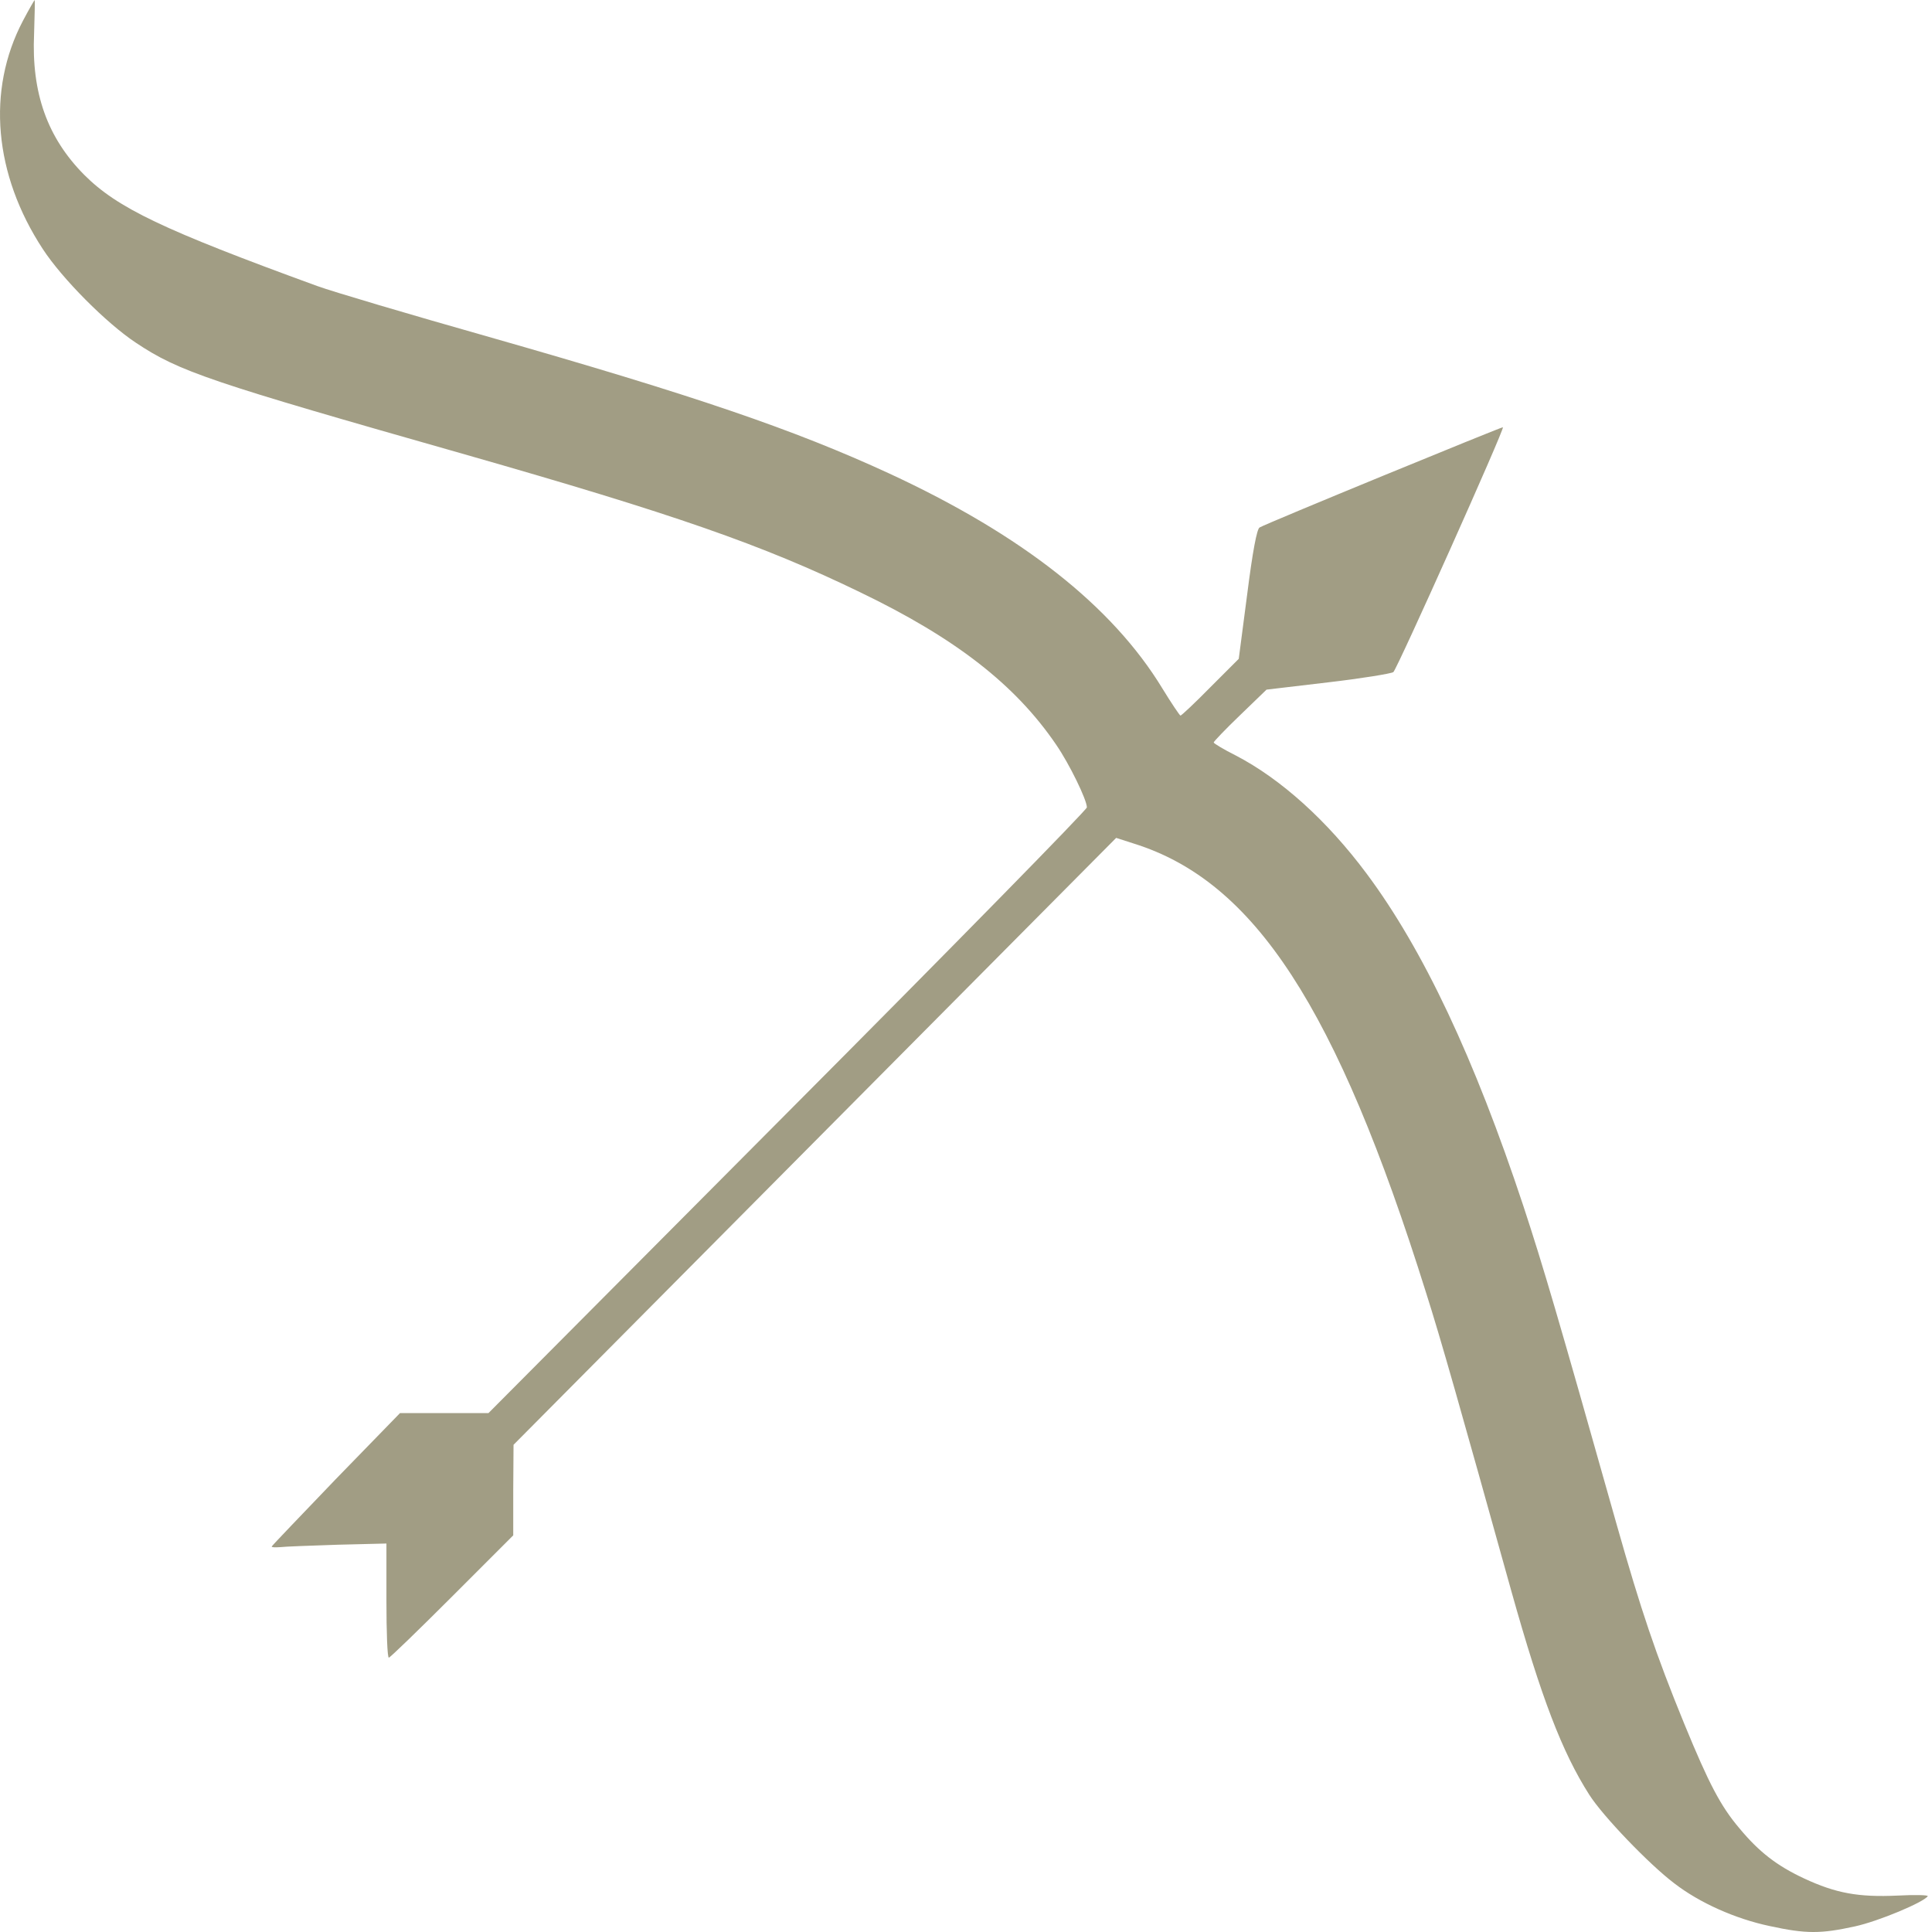
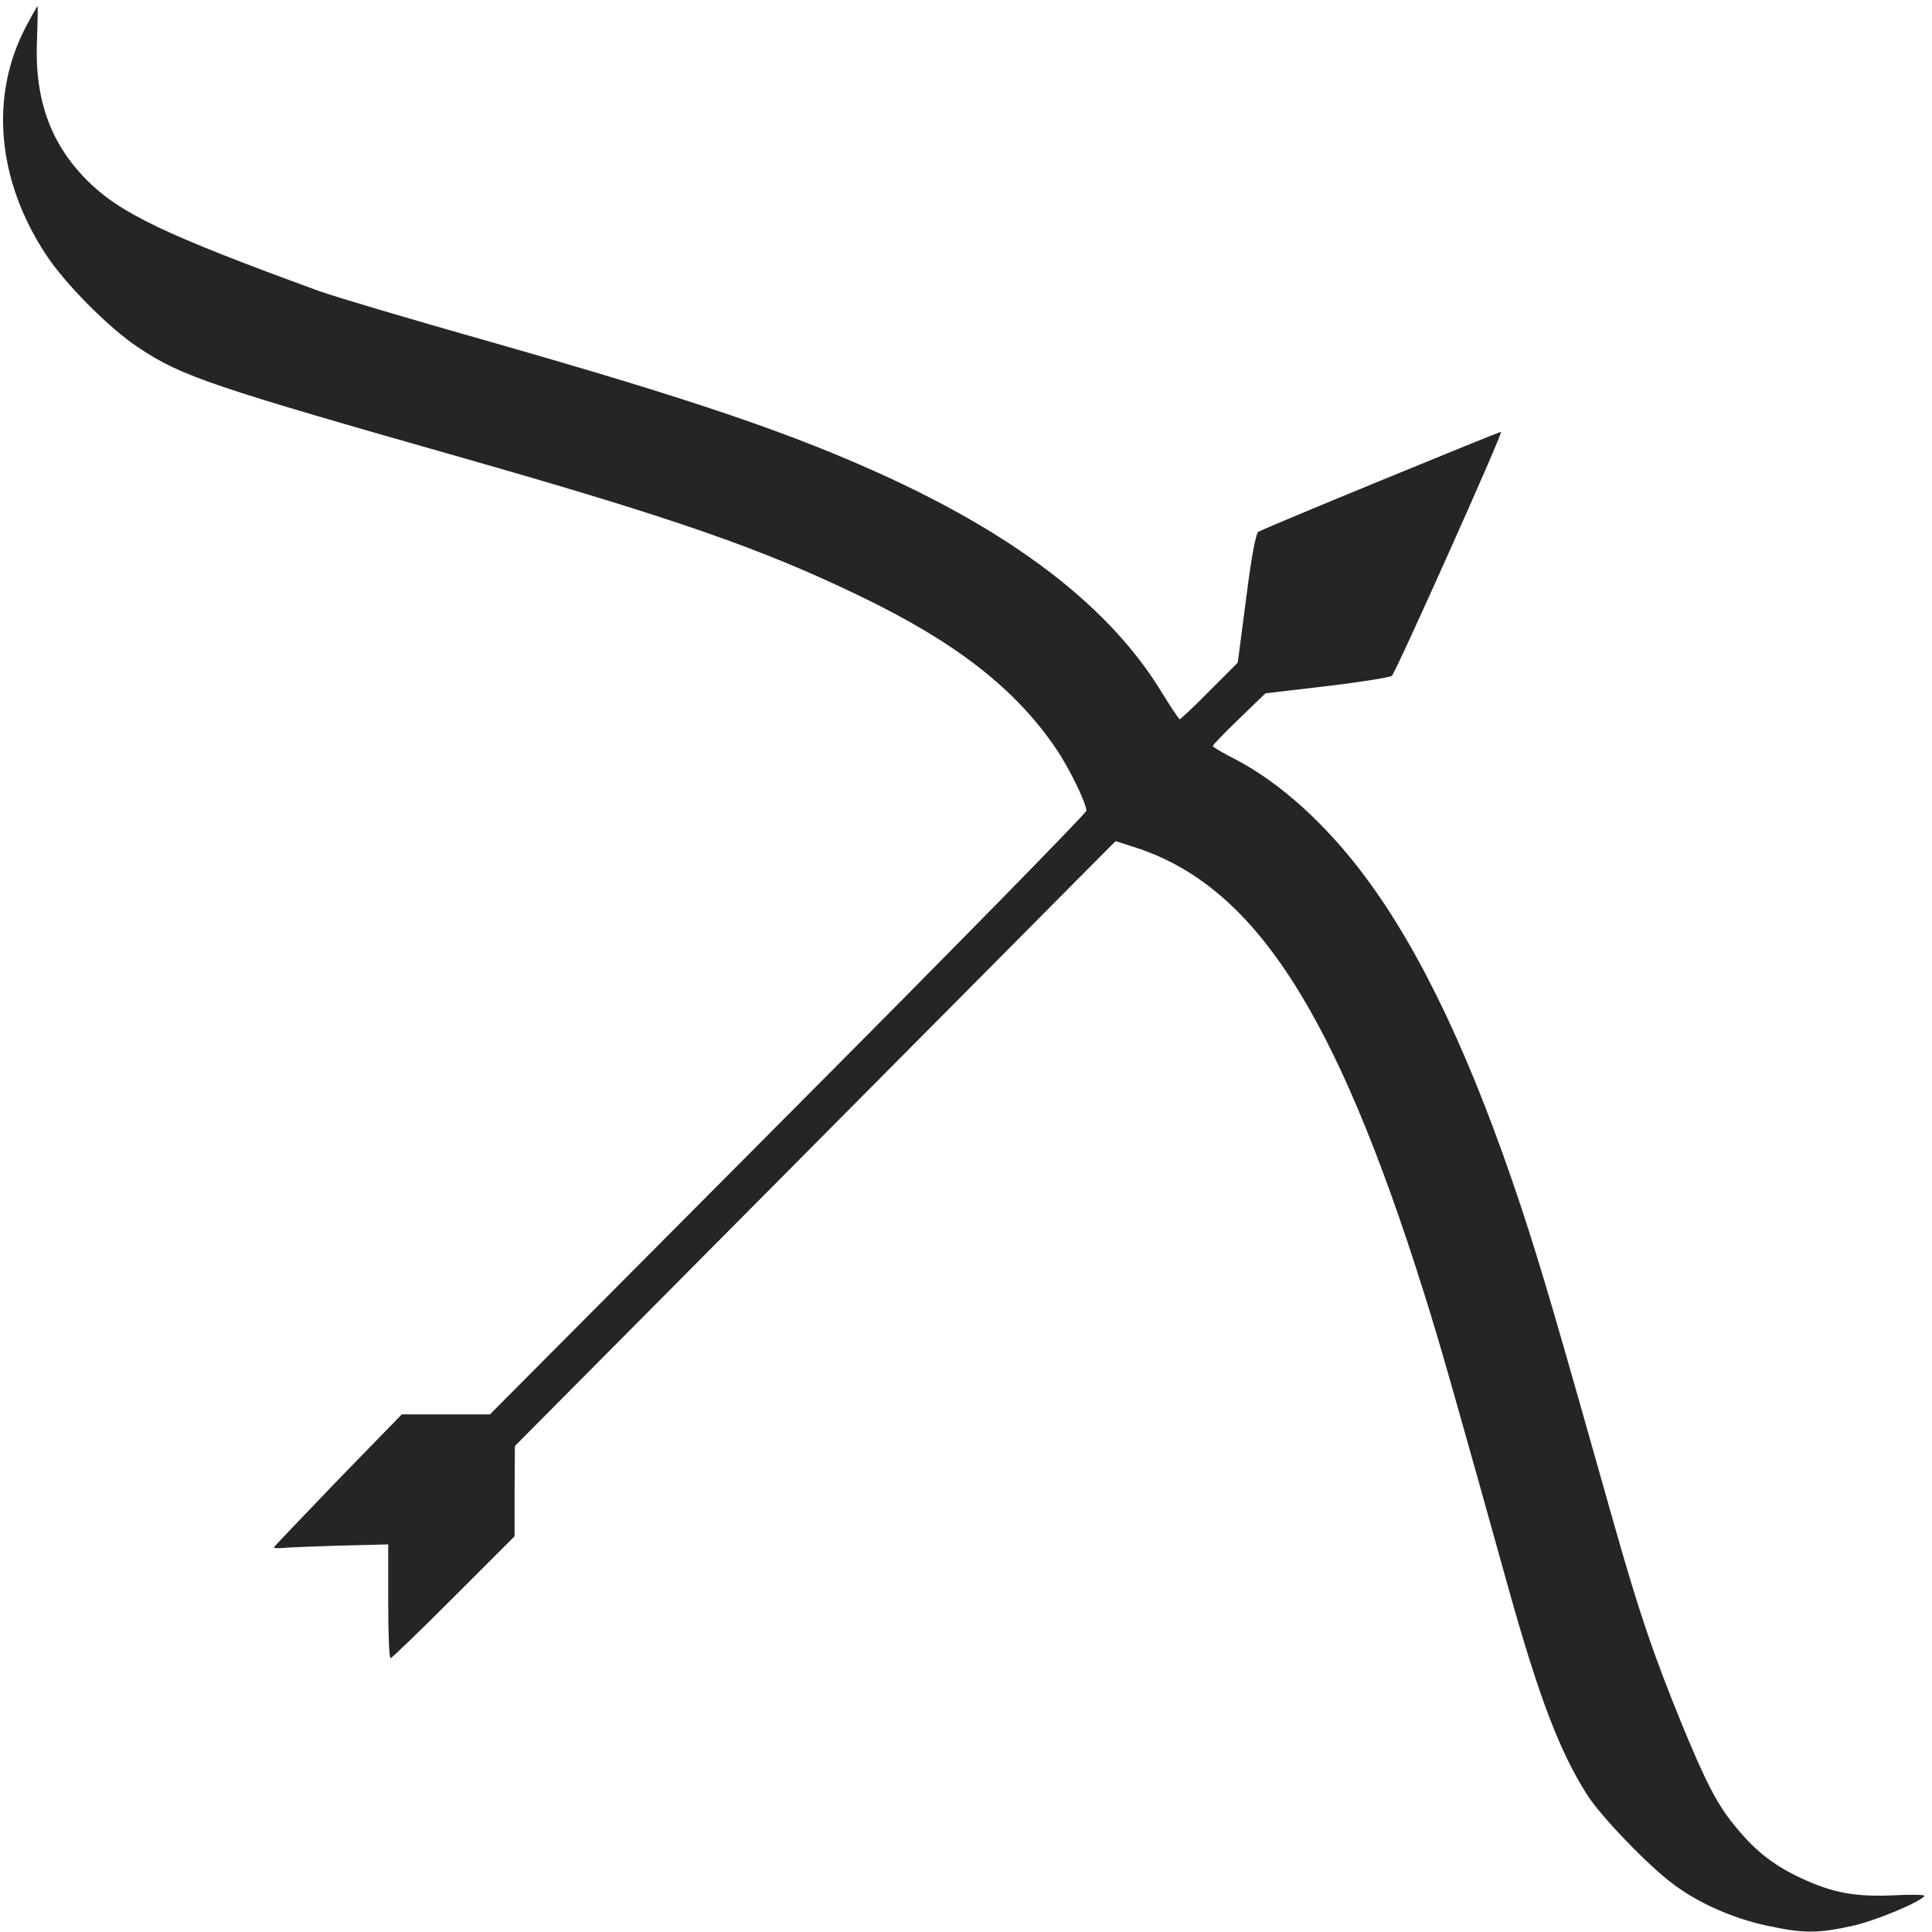
- <svg xmlns="http://www.w3.org/2000/svg" id="Layer_1" viewBox="0 0 638.49 639.86">
-   <defs>
-     <style>.cls-1{fill:#a19d84;}</style>
-   </defs>
-   <path class="cls-1" d="M7.59,6.9C-4.51,29.9-2.01,57.8,14.19,82.5c6.4,9.8,21,24.5,30.8,31,14.4,9.6,24.3,12.9,109,37,69.3,19.8,98.4,29.9,130.8,45.6,31.8,15.3,51.5,30.7,65,50.5,4.4,6.4,10.2,18.3,10.2,20.8,0,.8-44.6,46.3-99.1,101l-99.1,99.6h-29.3l-21.3,21.9c-11.6,12.1-21.2,22.1-21.2,22.3,0,.3,1.2.3,2.8.2,1.5-.2,10-.5,19-.8l16.2-.4v18.9c0,10.4.3,18.9.8,18.9.4,0,9.8-9.1,21-20.3l20.2-20.2v-15l.1-15,99.8-100.5,99.8-100.5,5.9,1.9c39.9,12.5,67.1,54.2,96.7,148.6,5,15.7,11.3,38,28.3,99,9.9,35.3,16.8,53.3,25.8,67.4,4.5,7.1,19.9,23.1,28.1,29.3,8.4,6.5,20.3,11.8,31.7,14.2,12,2.6,16.8,2.6,28.2.1,7.8-1.7,22.8-8,24.1-10,.2-.4-4.3-.5-10-.2-13,.6-20.5-.8-31-5.7-9-4.2-14.9-8.8-21.3-16.5-6.3-7.4-10.2-14.9-18.3-34.6-9.5-23.2-14.4-37.8-22.4-66-19.7-69.8-24.3-85.4-30.9-105.5-16.3-49.2-33.2-85-51.9-110.1-13.1-17.6-28.4-31.4-43.4-39.2-4-2-7.3-4-7.3-4.3s3.9-4.4,8.7-9l8.8-8.5,20.3-2.4c11.2-1.3,20.9-2.9,21.7-3.4,1.3-1.1,36.9-80.6,36.3-81.1-.3-.2-78.5,31.9-80.6,33.2-.9.5-2.3,7.9-4.1,22.1l-2.8,21.4-9.4,9.4c-5.1,5.2-9.6,9.4-9.9,9.4-.3-.1-3-4.1-6-9-16.6-27.3-46.6-50.9-90.5-71.2-31.4-14.5-64.5-25.8-132.5-45.2-26.1-7.4-51.8-15-57-16.9-51-18.6-66.1-25.8-77.1-36.8C15.69,45.6,10.39,30.8,11.29,11.2c.2-6.1.3-11.2.2-11.2s-1.9,3.1-3.9,6.9Z" />
+ <svg xmlns="http://www.w3.org/2000/svg" version="1.0" id="Layer_1" x="0px" y="0px" viewBox="0 0 642 642" style="enable-background:new 0 0 642 642;" xml:space="preserve">
+   <style type="text/css">
+ 	.st0{fill:#252523;}
+ </style>
+   <g transform="translate(0,642) scale(0.1,-0.1)">
+     <path class="st0" d="M86,6331c-121-230-96-509,66-756c64-98,210-245,308-310c144-96,243-129,1090-370c693-198,984-299,1308-456   c318-153,515-307,650-505c44-64,102-183,102-208c0-8-446-463-991-1010l-991-996h-147h-146l-213-219c-116-121-212-221-212-223   c0-3,12-3,28-2c15,2,100,5,190,8l162,4v-189c0-104,3-189,8-189c4,0,98,91,210,203l202,202v150l1,150l998,1005l998,1005l59-19   c399-125,671-542,967-1486c50-157,113-380,283-990c99-353,168-533,258-674c45-71,199-231,281-293c84-65,203-118,317-142   c120-26,168-26,282-1c78,17,228,80,241,100c2,4-43,5-100,2c-130-6-205,8-310,57c-90,42-149,88-213,165c-63,74-102,149-183,346   c-95,232-144,378-224,660c-197,698-243,854-309,1055c-163,492-332,850-519,1101c-131,176-284,314-434,392c-40,20-73,40-73,43   s39,44,87,90l88,85l203,24c112,13,209,29,217,34c13,11,369,806,363,811c-3,2-785-319-806-332c-9-5-23-79-41-221l-28-214l-94-94   c-51-52-96-94-99-94c-3,1-30,41-60,90c-166,273-466,509-905,712c-314,145-645,258-1325,452c-261,74-518,150-570,169   c-510,186-661,258-771,368c-122,123-175,271-166,467c2,61,3,112,2,112S106,6369,86,6331z" />
+   </g>
</svg>
